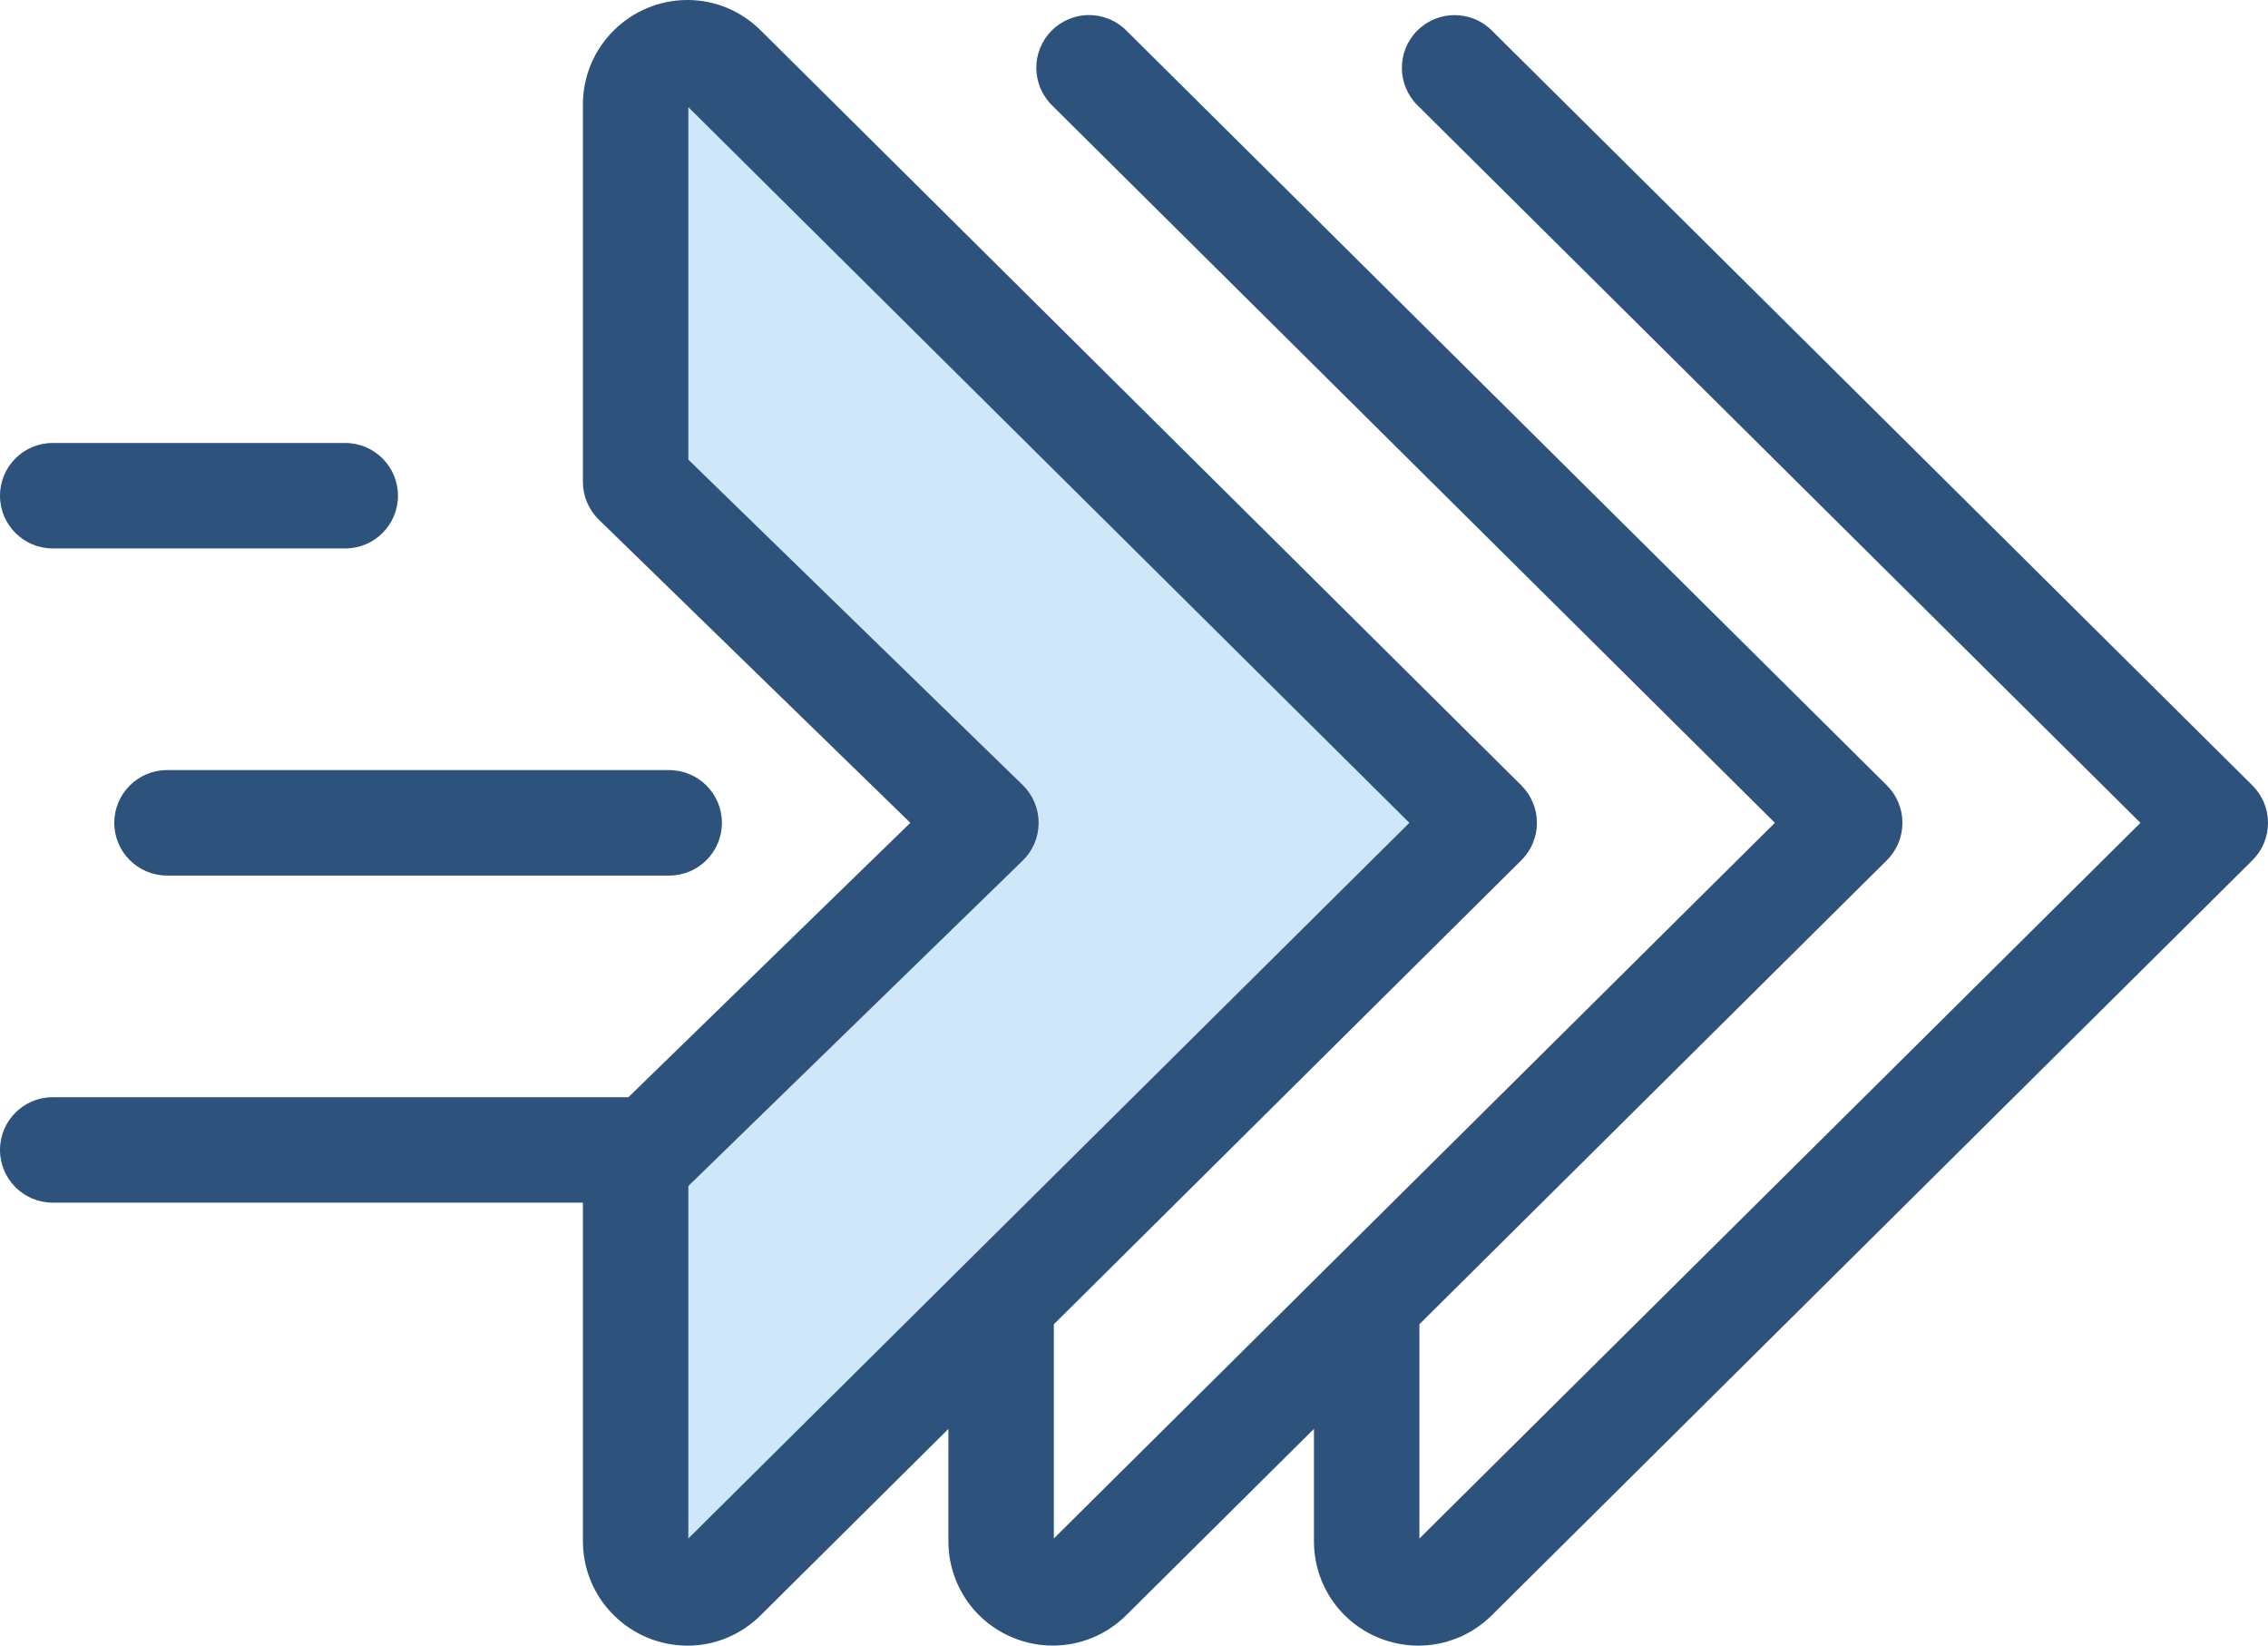
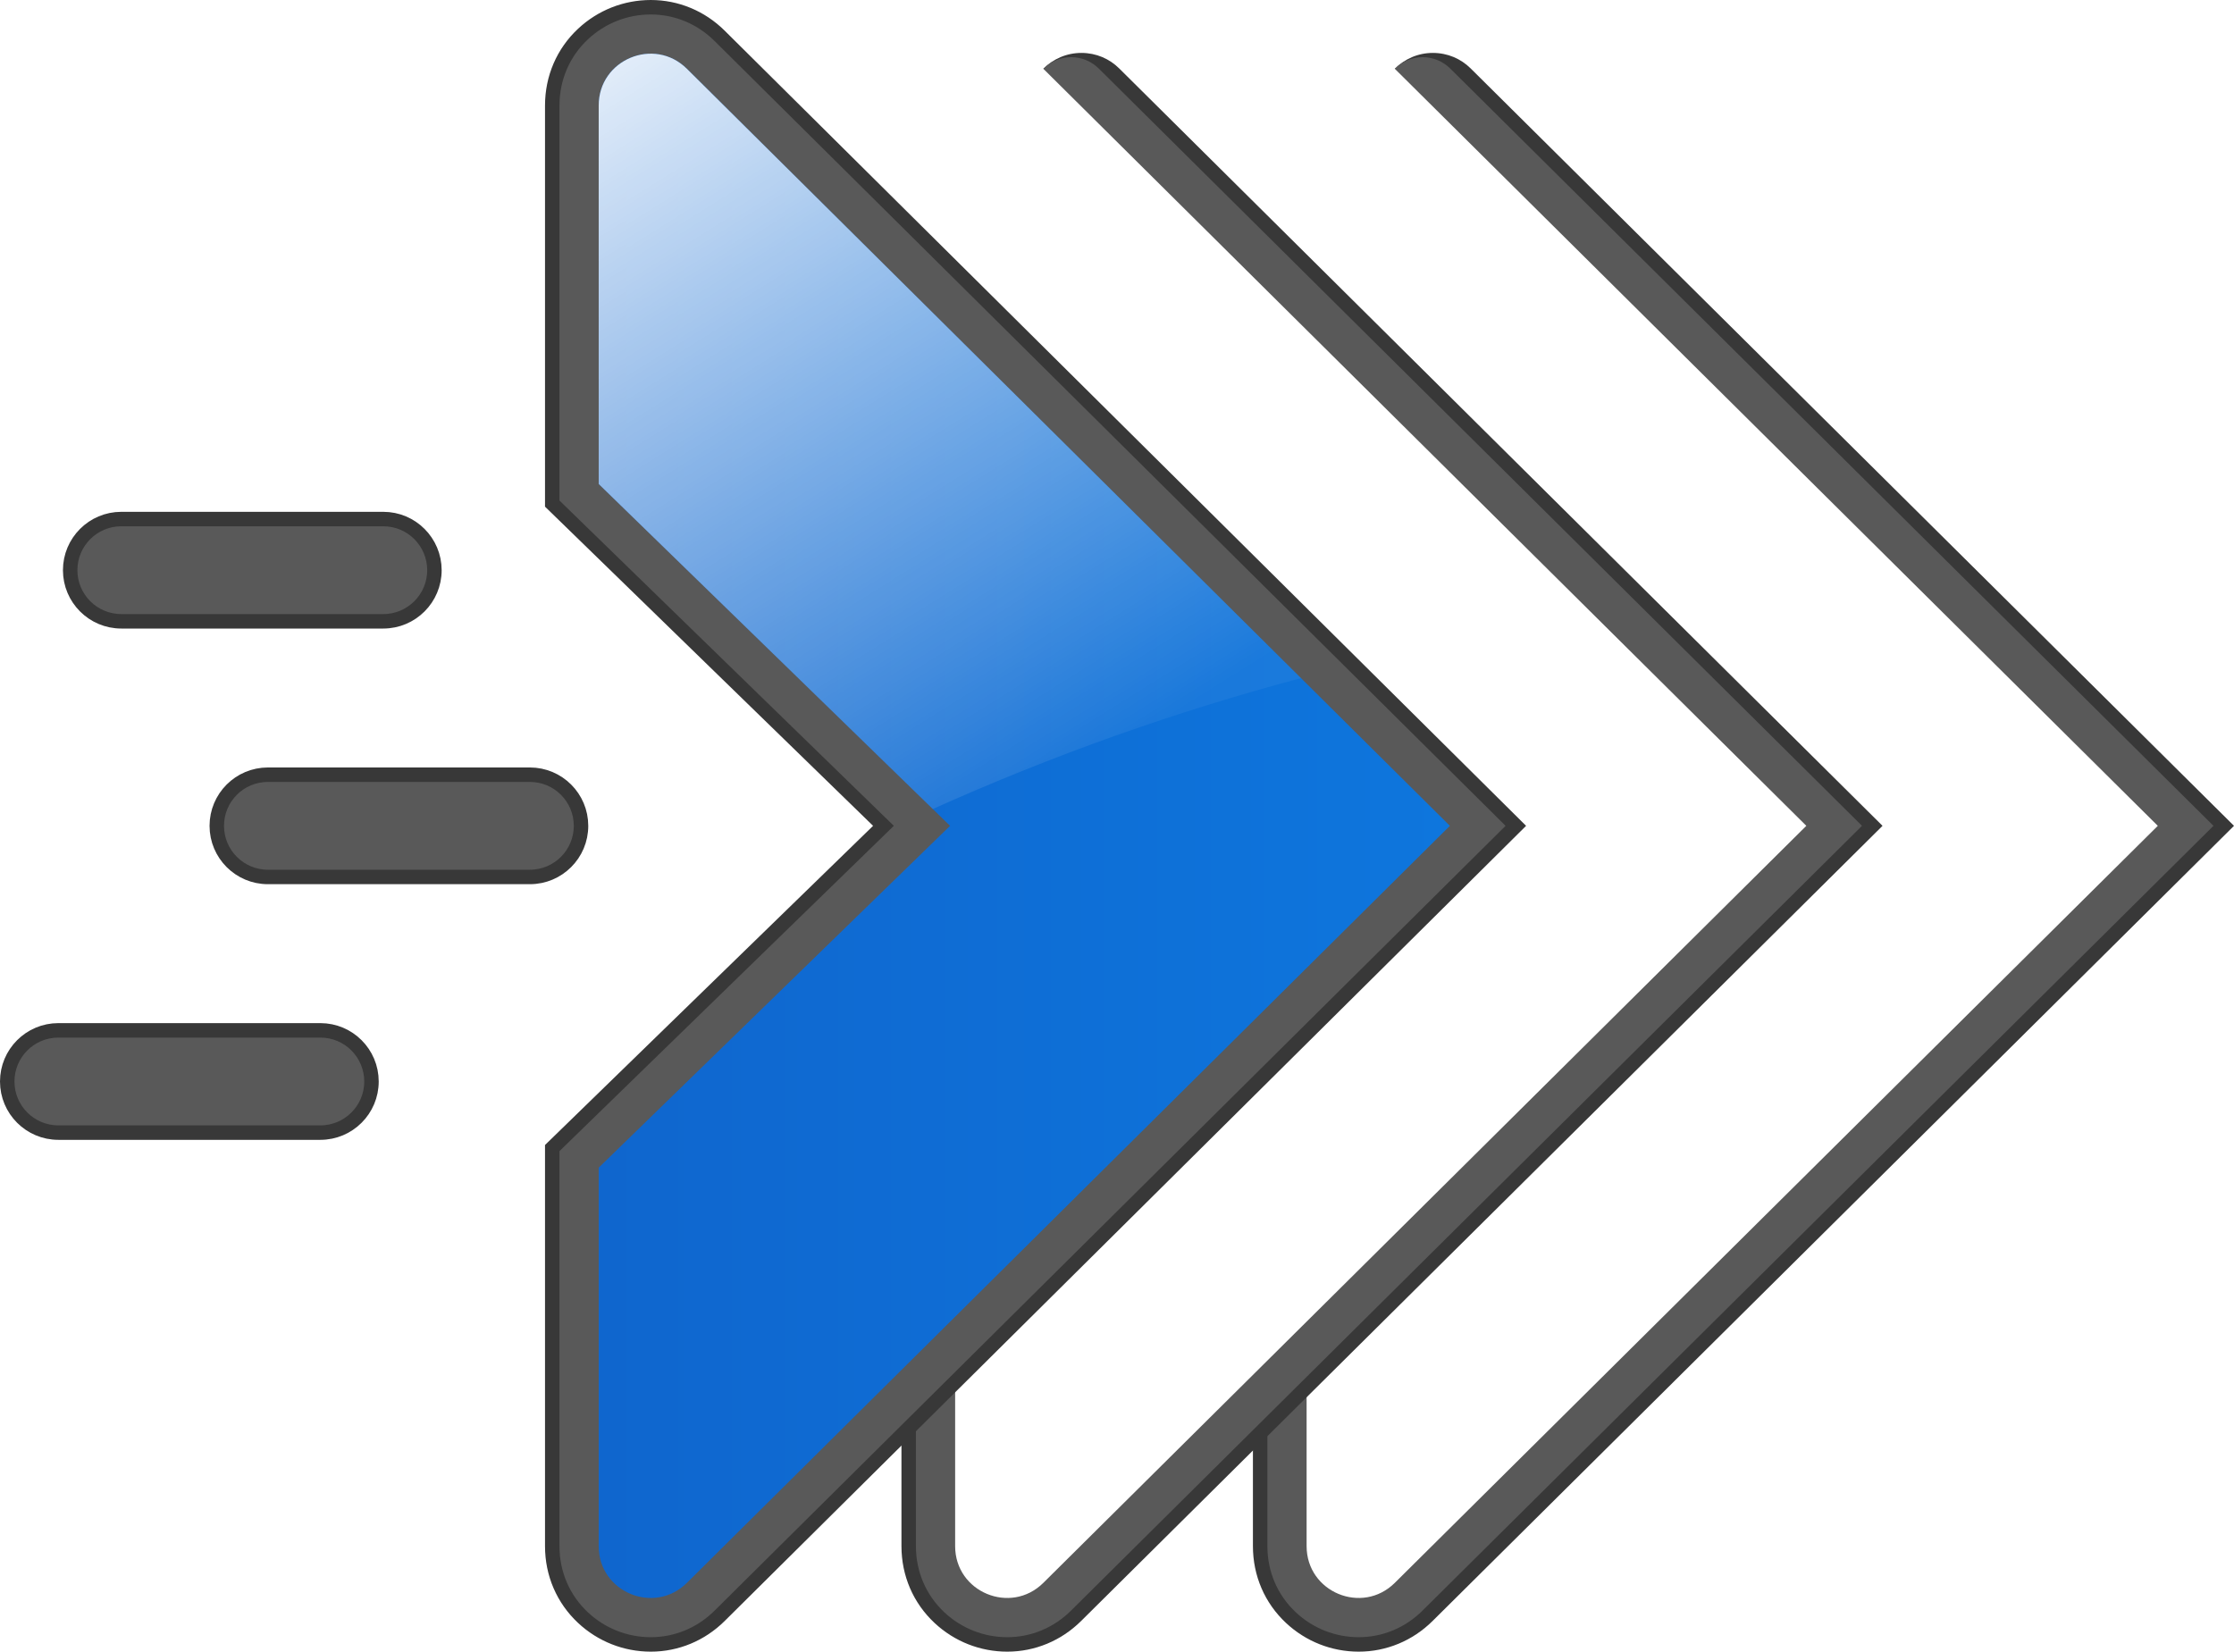
- <svg xmlns="http://www.w3.org/2000/svg" version="1.1" id="Layer_1" x="0px" y="0px" width="709.664px" height="514.824px" viewBox="0 0 709.664 514.824" enable-background="new 0 0 709.664 514.824" xml:space="preserve">
-   <path fill="#2D527C" d="M108.031,171.573H16.495C7.386,171.573,0,164.188,0,155.077c0-9.11,7.386-16.495,16.495-16.495h91.535  c9.11,0,16.496,7.385,16.496,16.495C124.528,164.188,117.143,171.573,108.031,171.573z" />
-   <path fill="#CEE8FA" d="M308.496,257.412L198.887,150.759V32.668c0-14.35,17.323-21.565,27.509-11.457L464.416,257.41  L226.396,493.611c-10.187,10.104-27.509,2.893-27.509-11.457V364.062L308.496,257.412z" />
-   <path fill="#2D527C" d="M209.393,273.908H52.259c-9.109,0-16.496-7.385-16.496-16.496c0-9.109,7.387-16.496,16.496-16.496h157.134  c9.109,0,16.495,7.385,16.495,16.496C225.89,266.523,218.502,273.908,209.393,273.908z" />
-   <path fill="#2D527C" d="M704.789,245.716L466.77,9.517c-6.467-6.419-16.912-6.377-23.33,0.089  c-6.416,6.467-6.377,16.912,0.09,23.329L669.75,257.423L444.138,481.308V414.3l-0.029-0.004l0,0l146.294-145.176  c3.121-3.098,4.876-7.314,4.876-11.71c0.001-4.396-1.753-8.612-4.874-11.71L352.384,9.501c-6.468-6.419-16.912-6.377-23.33,0.089  c-6.416,6.467-6.376,16.912,0.091,23.329l226.221,224.49L329.751,481.292v-67.008l146.284-145.166  c3.121-3.096,4.876-7.313,4.876-11.709s-1.755-8.613-4.876-11.709l-238.02-236.2C231.84,3.375,223.718,0,215.143,0  c-18.058,0-32.751,14.655-32.751,32.668v118.089c0,4.455,1.802,8.719,4.992,11.824l97.459,94.83l-88.216,85.836H16.495  C7.386,343.246,0,350.63,0,359.742s7.386,16.496,16.495,16.496h165.896v105.914c0,18.014,14.692,32.67,32.751,32.67  c8.574,0,16.697-3.373,22.873-9.502l58.742-58.293v35.129c0,13.219,7.885,25.045,20.088,30.127  c4.078,1.697,8.347,2.523,12.578,2.523c8.433,0,16.708-3.283,22.959-9.484l58.778-58.33l-0.019,0.051v35.129  c0,13.219,7.885,25.045,20.089,30.127c4.078,1.697,8.346,2.523,12.578,2.523c8.432,0,16.707-3.283,22.959-9.484l238.02-236.201  c3.121-3.096,4.877-7.313,4.877-11.709C709.664,253.032,707.91,248.815,704.789,245.716z M215.383,481.294V371.031l104.619-101.797  c3.19-3.105,4.99-7.369,4.99-11.823s-1.801-8.718-4.99-11.823L215.383,143.792l0.004-110.269L440.996,257.41L215.383,481.294z" />
+ <svg xmlns="http://www.w3.org/2000/svg" version="1.1" id="svg2" x="0px" y="0px" width="721.391px" height="533.43px" viewBox="-99.268 42.184 721.391 533.43" enable-background="new -99.268 42.184 721.391 533.43" xml:space="preserve">
+   <filter id="NewFilter">
+     <feGaussianBlur stdDeviation="12" result="blur" />
+     <feMerge>
+       <feMergeNode in="blur" />
+     </feMerge>
+   </filter>
+   <g display="none" filter="url(#NewFilter)">
+     <path display="inline" fill="#0F66CE" d="M379.485,298.251L133.102,53.752c-6.002-5.955-13.893-9.232-22.214-9.232h-0.001h-0.001   c-8.146,0-15.914,3.065-21.874,8.635C82.595,59.15,79.06,67.356,79.06,76.26v122.238v6.333l4.539,4.417L186.012,308.9L83.6,408.55   l-4.54,4.417v6.334v122.24c0,8.904,3.534,17.109,9.952,23.104c5.959,5.567,13.728,8.634,21.874,8.634   c8.321,0,16.212-3.277,22.213-9.229l246.386-244.504l10.729-10.647L379.485,298.251z" />
+   </g>
+   <path fill="#595959" stroke="#383838" stroke-width="4.67" d="M4.175,374.952H-80.42c-9.12,0-16.513,7.395-16.513,16.515  c0,9.119,7.393,16.513,16.513,16.513H4.175c9.12,0,16.514-7.394,16.514-16.513C20.687,382.345,13.294,374.952,4.175,374.952z" />
+   <g>
+     <path fill="#383838" d="M375.606,64.262L375.606,64.262c-3.131-3.106-7.423-4.988-12.182-4.988c-4.808,0-9.154,1.961-12.293,5.124   l12.986-0.1L608.87,308.896L358.14,560.479c-5.561,5.516-10.955,7.771-18.658,7.771c-7.552,0-12.202-2.702-17.729-7.864   c-5.938-5.549-7.385-10.598-7.385-18.848l-0.563-55.29l-8.485,8.503v46.786c0,9.56,3.797,18.37,10.692,24.813   c6.395,5.974,14.729,9.263,23.468,9.263c8.942,0,17.416-3.518,23.856-9.906l246.386-244.505l12.399-12.305L375.606,64.262z" />
+     <path fill="#595959" d="M369.042,64.327h-0.002c-2.289-2.271-5.438-3.677-8.919-3.677c-3.515,0-6.694,1.434-8.988,3.746   l246.384,244.5l-246.384,244.5c-10.546,10.459-28.477,2.994-28.477-11.859V477.75l-12.664,12.321v51.467   c0,8.25,3.271,15.852,9.211,21.399c5.525,5.162,12.729,8.005,20.279,8.005c7.703,0,15.009-3.037,20.567-8.553l255.444-253.493   L369.042,64.327z" />
+   </g>
+   <g>
+     <path fill="#383838" d="M262.112,64.262L262.112,64.262c-3.131-3.106-7.423-4.988-12.181-4.988c-4.809,0-9.155,1.961-12.293,5.124   l12.985-0.1l244.751,244.598L244.645,560.479c-5.561,5.516-10.955,7.771-18.658,7.771c-7.552,0-12.202-2.702-17.728-7.864   c-5.939-5.549-7.385-10.598-7.385-18.848l-0.914-124.124l104.5-108.517L196.497,203.844l-4.672,1.973l105.939,103.082   L191.827,411.976v129.561c0,9.56,3.797,18.37,10.692,24.813c6.395,5.974,14.729,9.263,23.468,9.263   c8.943,0,17.416-3.518,23.857-9.907l246.385-244.504l12.4-12.305L262.112,64.262z" />
+     <path fill="#595959" d="M255.547,64.327h-0.002c-2.289-2.271-5.438-3.677-8.919-3.677c-3.515,0-6.693,1.434-8.987,3.746   l246.383,244.5l-246.383,244.5c-10.547,10.459-28.478,2.994-28.478-11.859V419.298l113.461-110.398L209.161,198.497l-12.664,5.348   l107.964,105.054L196.497,413.949v127.589c0,8.25,3.271,15.852,9.211,21.399c5.525,5.162,12.729,8.005,20.279,8.005   c7.703,0,15.009-3.037,20.568-8.553L502,308.896L255.547,64.327z" />
+   </g>
+   <g>
+     <path fill="#595959" stroke="#383838" stroke-width="4.67" d="M379.485,298.251L133.102,53.752   c-6.002-5.955-13.893-9.232-22.214-9.232h-0.001h-0.001c-8.146,0-15.914,3.065-21.874,8.635C82.595,59.15,79.06,67.356,79.06,76.26   v122.238v6.333l4.539,4.417L186.012,308.9L83.6,408.55l-4.54,4.417v6.334v122.24c0,8.904,3.534,17.109,9.952,23.104   c5.959,5.567,13.728,8.634,21.874,8.634c8.321,0,16.212-3.277,22.213-9.229l246.386-244.504l10.729-10.647L379.485,298.251z" />
+     <linearGradient id="SVGID_1_" gradientUnits="userSpaceOnUse" x1="94.06" y1="308.899" x2="368.92" y2="308.899">
+       <stop offset="0" style="stop-color:#0F66CE" />
+       <stop offset="1" style="stop-color:#0E76DD" />
+     </linearGradient>
+     <path fill="url(#SVGID_1_)" d="M207.521,308.9L94.061,198.499V76.26c0-14.854,17.931-22.322,28.476-11.86L368.92,308.9   L122.536,553.4c-10.545,10.459-28.476,2.994-28.476-11.859v-122.24L207.521,308.9z" />
+     <linearGradient id="SVGID_2_" gradientUnits="userSpaceOnUse" x1="80.682" y1="6.523" x2="247.31" y2="273.183" gradientTransform="matrix(1 0 0 1 -0.0303 20.3984)">
+       <stop offset="0" style="stop-color:#FFFFFF" />
+       <stop offset="1" style="stop-color:#FFFFFF;stop-opacity:0.05" />
+     </linearGradient>
+     <path fill="url(#SVGID_2_)" d="M320.844,261.19L122.536,64.399C111.992,53.937,94.06,61.405,94.06,76.26v122.238L201.94,303.47   C240.47,286.169,280.371,271.948,320.844,261.19z" />
+   </g>
+   <path fill="#595959" stroke="#383838" stroke-width="4.67" d="M71.842,292.385h-84.595c-9.12,0-16.513,7.394-16.513,16.514  c0,9.119,7.393,16.513,16.513,16.513h84.595c9.12,0,16.514-7.394,16.514-16.513C88.354,299.779,80.961,292.385,71.842,292.385z" />
+   <path fill="#595959" stroke="#383838" stroke-width="4.67" d="M24.5,209.82h-84.595c-9.12,0-16.513,7.394-16.513,16.514  c0,9.119,7.393,16.514,16.513,16.514H24.5c9.12,0,16.514-7.395,16.514-16.514C41.012,217.213,33.619,209.82,24.5,209.82z" />
</svg>
